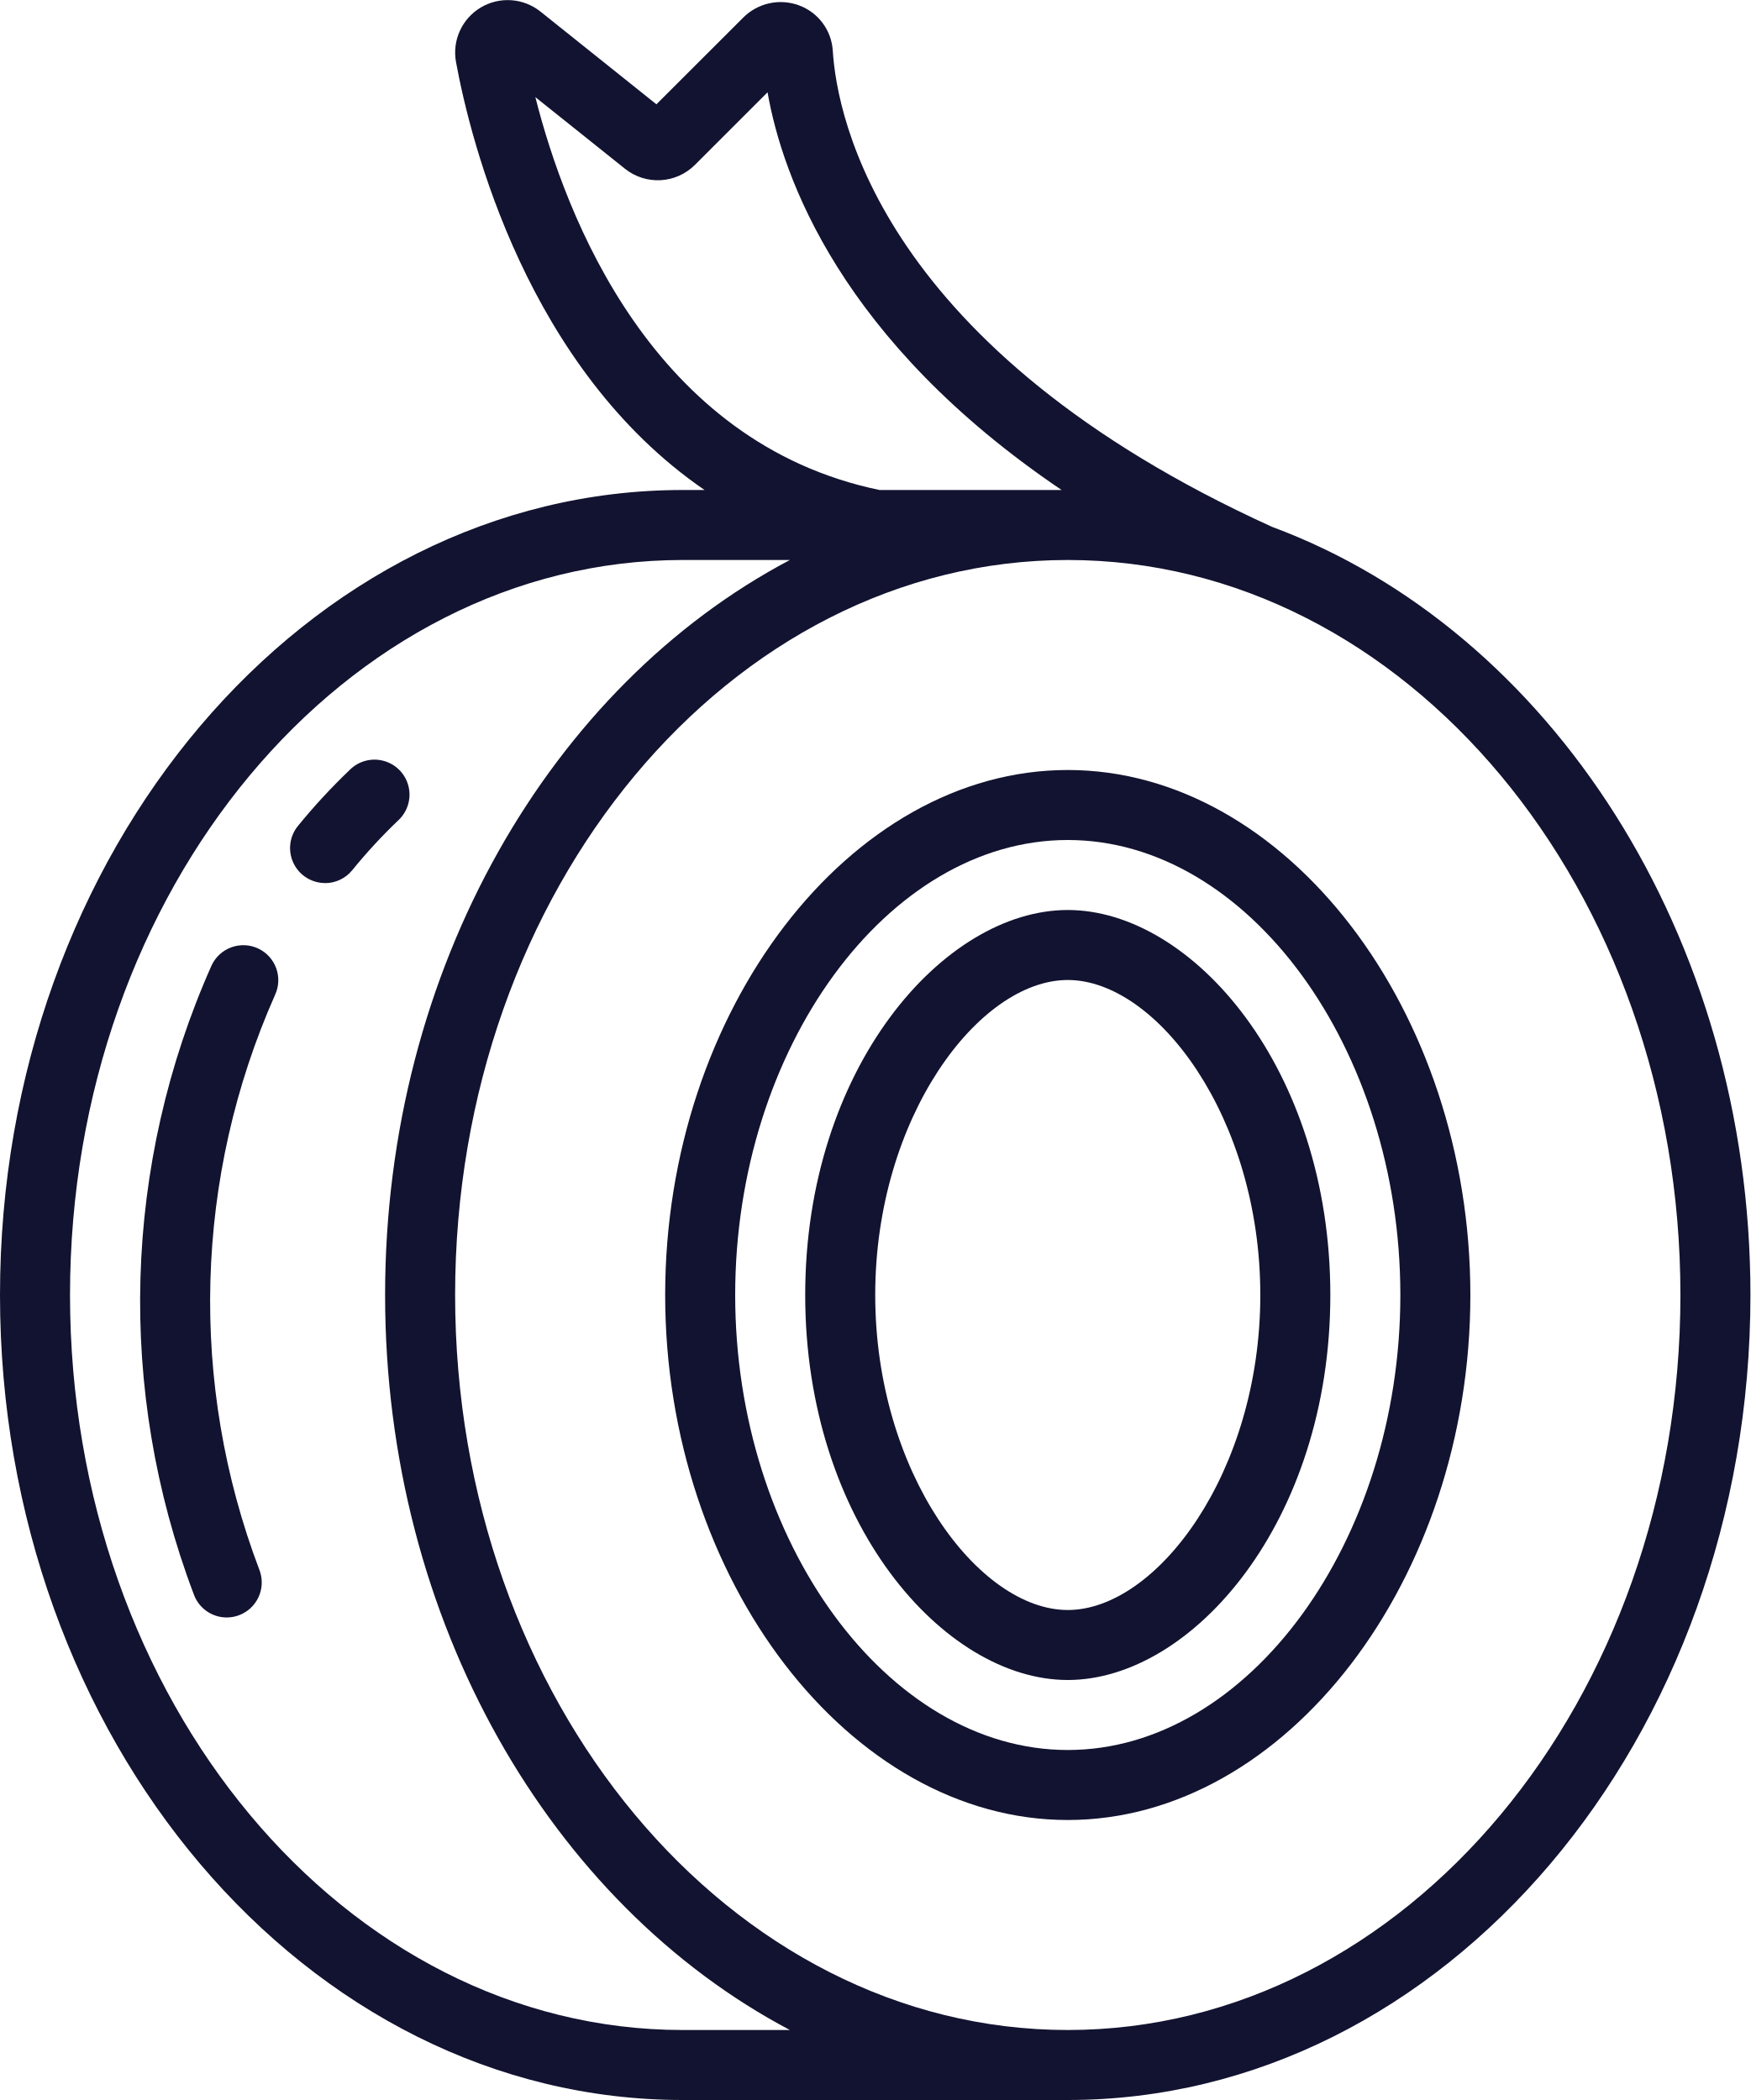
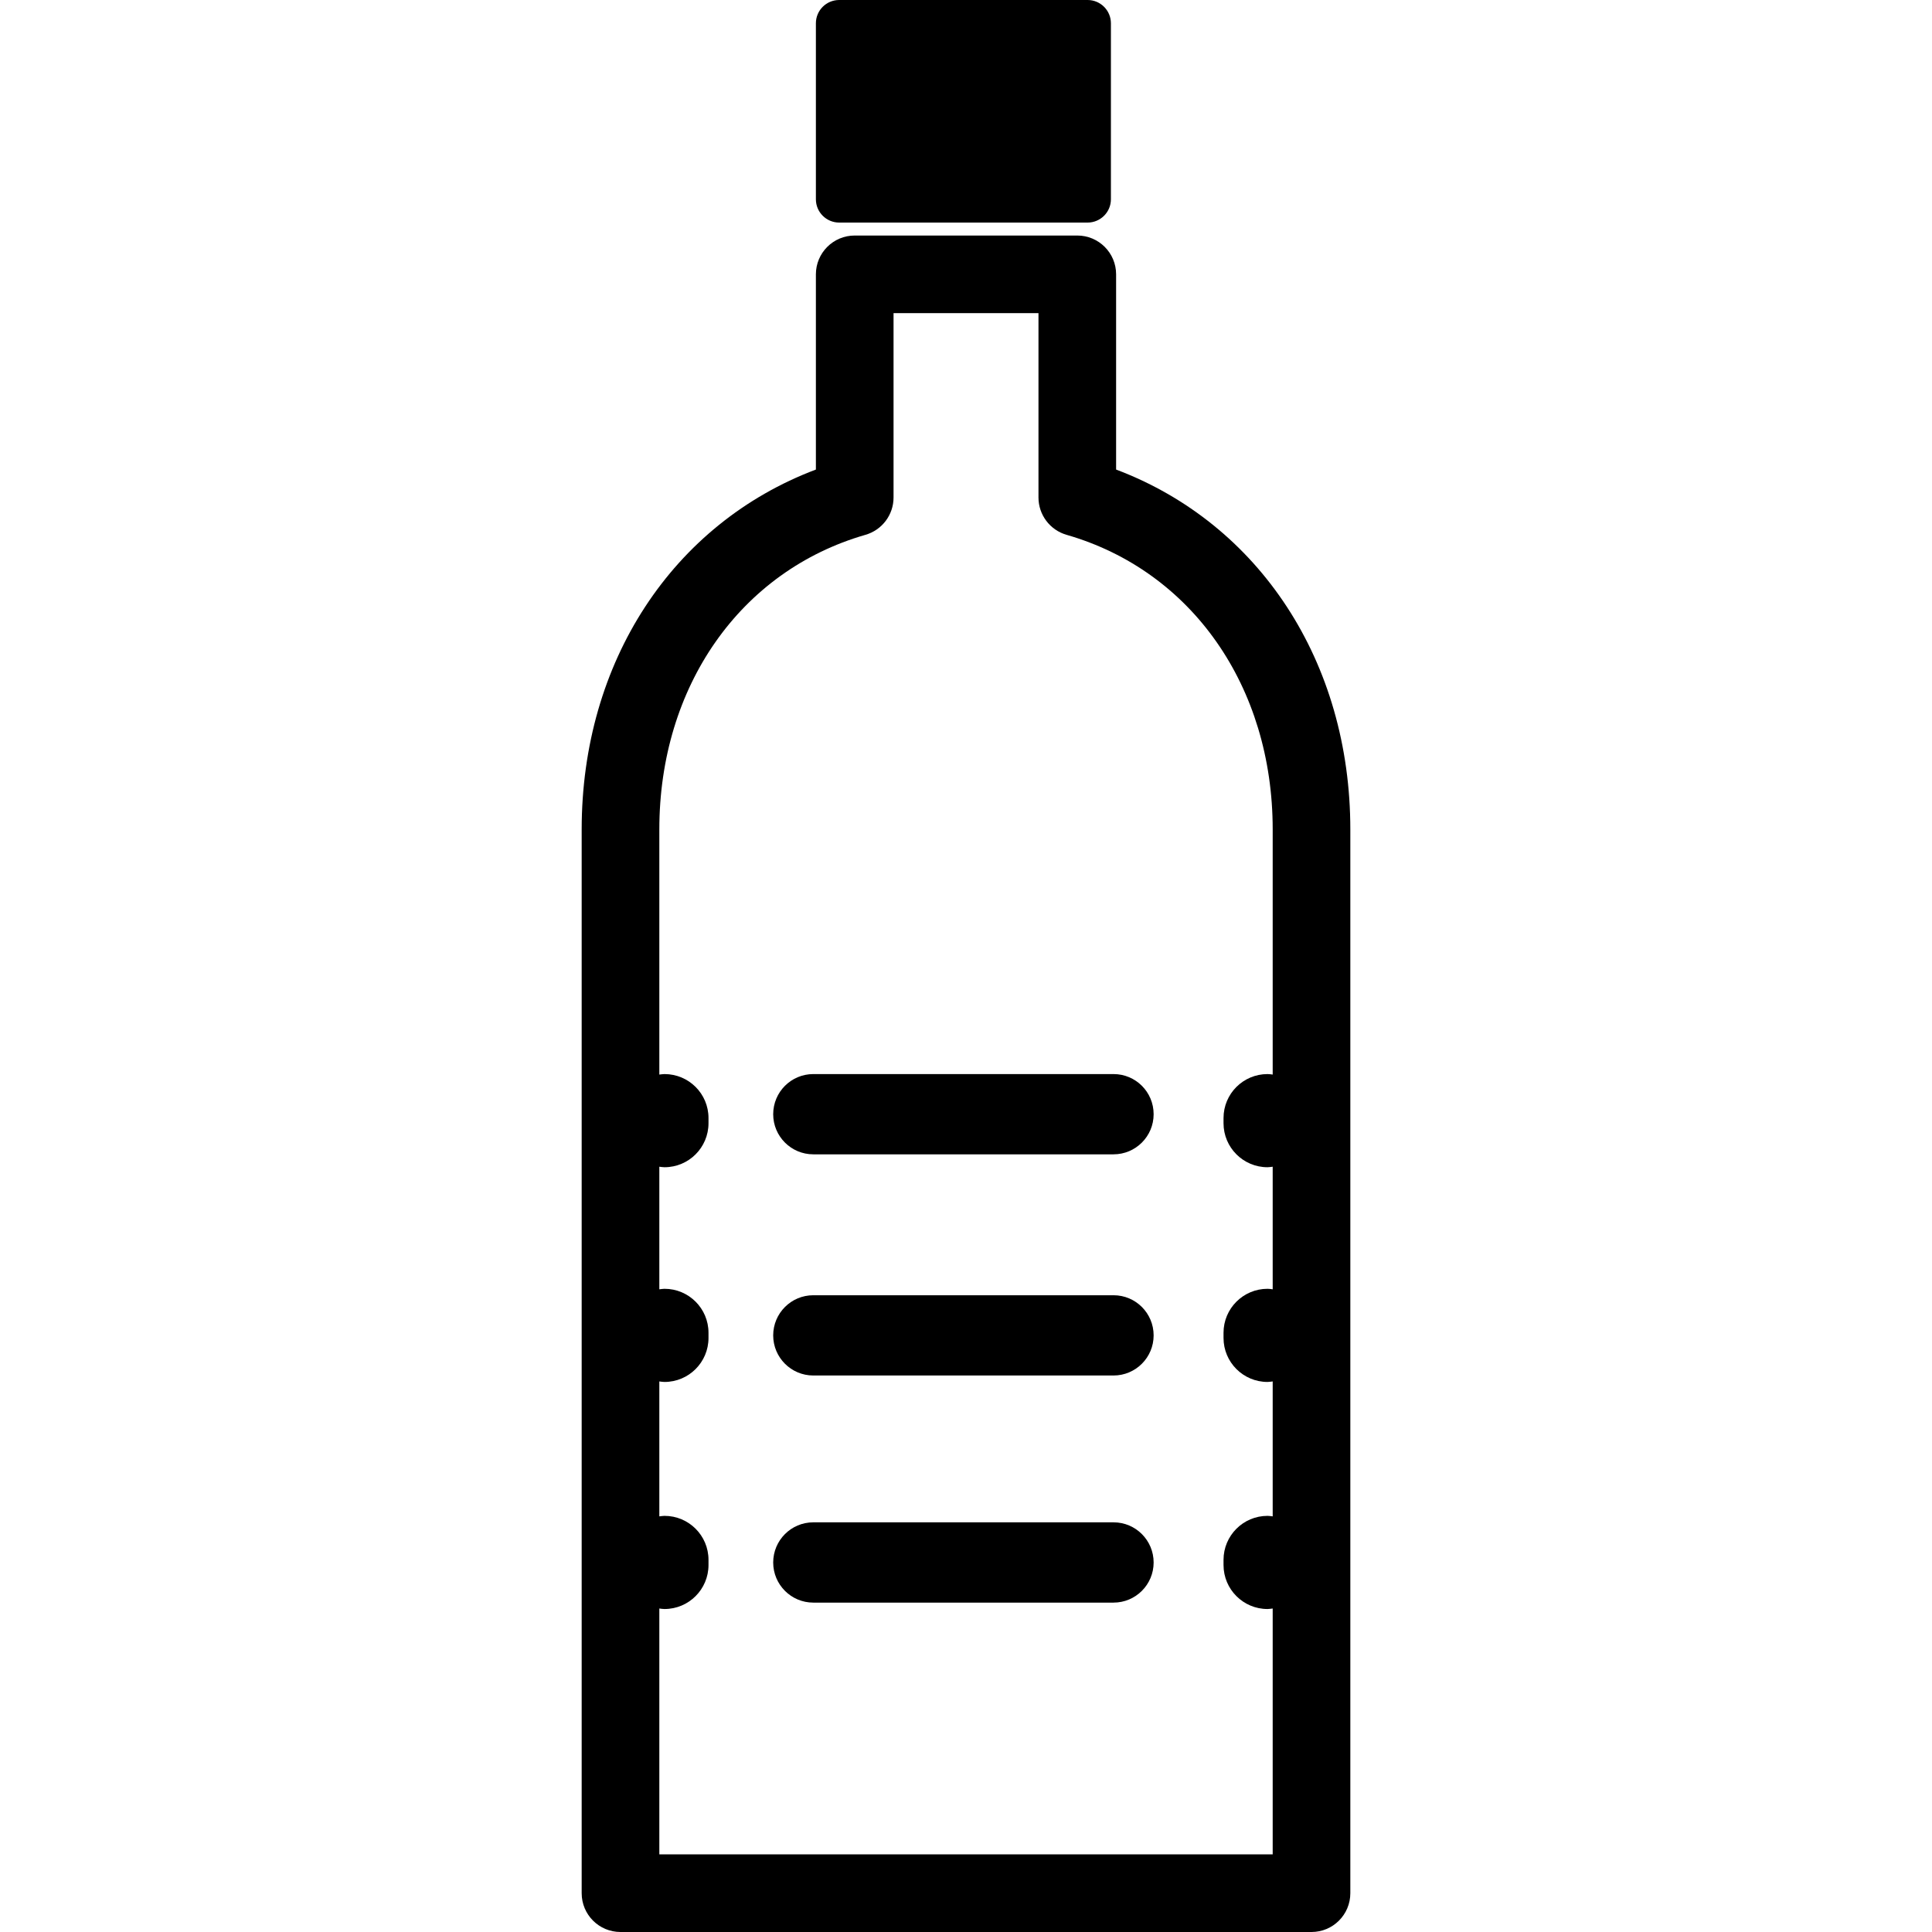
- <svg xmlns="http://www.w3.org/2000/svg" width="120" height="144" viewBox="0 0 120 144" fill="none">
-   <path d="M45.6 88.8C45.6 108.314 58.241 124.8 73.2 124.8C88.159 124.8 100.8 108.314 100.8 88.8C100.8 69.286 88.159 52.8 73.2 52.8C58.241 52.8 45.6 69.286 45.6 88.8ZM96 88.8C96 105.713 85.558 120 73.2 120C60.843 120 50.4 105.713 50.4 88.8C50.4 71.887 60.843 57.6 73.2 57.6C85.558 57.6 96 71.887 96 88.8Z" fill="#121330" />
-   <path d="M55.2 88.8C55.2 104.357 64.685 115.2 73.2 115.2C81.715 115.2 91.2 104.357 91.2 88.8C91.2 73.243 81.715 62.4 73.2 62.4C64.685 62.4 55.2 73.243 55.2 88.8ZM86.4 88.8C86.4 100.963 79.303 110.4 73.2 110.4C67.097 110.4 60 100.963 60 88.8C60 76.637 67.097 67.2 73.2 67.2C79.303 67.2 86.4 76.637 86.4 88.8Z" fill="#121330" />
-   <path d="M46.8 144H73.2C99.005 144 120 119.237 120 88.8C120 64.118 106.193 43.171 87.211 36.13C60.413 23.945 57.382 8.073 57.091 3.489C57.009 2.083 56.102 0.858 54.78 0.369C53.453 -0.124 51.96 0.2 50.957 1.2L45 7.152L37.054 0.797C35.882 -0.142 34.25 -0.255 32.96 0.513C31.67 1.282 30.992 2.77 31.26 4.248C32.27 9.744 36.163 25.279 48.3 33.6H46.8C20.995 33.6 6.10352e-05 58.363 6.10352e-05 88.8C6.10352e-05 119.237 20.995 144 46.8 144ZM115.2 88.8C115.2 116.592 96.358 139.2 73.2 139.2C50.042 139.2 31.2 116.592 31.2 88.8C31.2 61.008 50.042 38.4 73.2 38.4C96.358 38.4 115.2 61.008 115.2 88.8ZM36.701 6.66L42.843 11.57C44.276 12.719 46.345 12.604 47.642 11.304L52.618 6.329C53.642 12.151 57.639 23.369 72.778 33.6H60.298C44.707 30.369 38.767 14.834 36.701 6.66ZM46.8 38.4H54.149C37.815 47.023 26.4 66.362 26.4 88.8C26.4 111.237 37.815 130.577 54.149 139.2H46.8C23.642 139.2 4.8 116.592 4.8 88.8C4.8 61.008 23.642 38.4 46.8 38.4Z" fill="#121330" />
-   <path d="M17.7 65.04C17.124 64.77 16.464 64.74 15.865 64.956C15.266 65.172 14.778 65.618 14.508 66.194C8.431 79.835 7.987 95.323 13.272 109.289C13.553 110.111 14.257 110.716 15.111 110.873C15.965 111.029 16.837 110.711 17.391 110.042C17.945 109.373 18.095 108.457 17.782 107.647C12.934 94.88 13.319 80.715 18.852 68.23C19.413 67.031 18.898 65.603 17.7 65.04Z" fill="#121330" />
-   <path d="M22.282 60.557C23.006 60.558 23.692 60.231 24.149 59.669C25.125 58.468 26.175 57.33 27.293 56.261C27.936 55.673 28.21 54.782 28.008 53.934C27.807 53.086 27.161 52.414 26.322 52.179C25.483 51.943 24.582 52.181 23.969 52.8C22.708 54.005 21.523 55.287 20.422 56.64C19.839 57.358 19.721 58.347 20.118 59.182C20.515 60.018 21.357 60.55 22.282 60.552V60.557Z" fill="#121330" />
+ <svg xmlns="http://www.w3.org/2000/svg" version="1.1" id="Capa_1" x="0px" y="0px" width="91.084px" height="91.084px" viewBox="0 0 91.084 91.084" style="enable-background:new 0 0 91.084 91.084;" xml:space="preserve">
+   <g>
+     <g>
+       <path d="M52.497,50.637H38.343c-1.044,0-1.891,0.846-1.891,1.893c0,1.044,0.847,1.891,1.891,1.891h14.153    c1.045,0,1.892-0.847,1.892-1.891C54.388,51.482,53.542,50.637,52.497,50.637z" />
+       <path d="M52.497,61.064H38.343c-1.044,0-1.891,0.847-1.891,1.893c0,1.044,0.847,1.891,1.891,1.891h14.153    c1.045,0,1.892-0.847,1.892-1.891C54.388,61.911,53.542,61.064,52.497,61.064z" />
+       <path d="M52.497,71.77H38.343c-1.044,0-1.891,0.848-1.891,1.893s0.847,1.892,1.891,1.892h14.153c1.045,0,1.892-0.847,1.892-1.892    S53.542,71.77,52.497,71.77z" />
+       <path d="M52.619,22.137v-9.203c0-1.011-0.819-1.83-1.83-1.83H40.295c-1.011,0-1.83,0.819-1.83,1.83v9.203    c-6.753,2.55-11.042,9.063-11.042,16.969v50.148c0,1.012,0.819,1.83,1.83,1.83h32.578c1.011,0,1.83-0.818,1.83-1.83V39.105    C63.661,31.199,59.372,24.687,52.619,22.137z M31.084,87.424V75.833c0.081,0.01,0.16,0.024,0.244,0.024    c1.146,0,2.074-0.93,2.074-2.074v-0.244c0-1.146-0.929-2.074-2.074-2.074c-0.083,0-0.163,0.016-0.244,0.024v-6.361    c0.081,0.009,0.16,0.024,0.244,0.024c1.146,0,2.074-0.93,2.074-2.074v-0.244c0-1.146-0.929-2.074-2.074-2.074    c-0.083,0-0.163,0.016-0.244,0.024v-5.779c0.081,0.009,0.16,0.024,0.244,0.024c1.146,0,2.074-0.93,2.074-2.074V52.71    c0-1.146-0.929-2.073-2.074-2.073c-0.083,0-0.163,0.016-0.244,0.023V39.105c0-6.738,3.814-12.191,9.718-13.891    c0.784-0.226,1.324-0.943,1.324-1.759v-8.692h6.833v8.692c0,0.815,0.54,1.533,1.324,1.759c5.903,1.699,9.718,7.152,9.718,13.891    V50.66c-0.081-0.01-0.16-0.023-0.244-0.023c-1.145,0-2.074,0.928-2.074,2.073v0.245c0,1.145,0.93,2.074,2.074,2.074    c0.084,0,0.163-0.016,0.244-0.024v5.779c-0.081-0.011-0.16-0.024-0.244-0.024c-1.145,0-2.074,0.93-2.074,2.074v0.244    c0,1.146,0.93,2.074,2.074,2.074c0.084,0,0.163-0.017,0.244-0.024v6.361c-0.081-0.009-0.16-0.024-0.244-0.024    c-1.145,0-2.074,0.93-2.074,2.074v0.244c0,1.146,0.93,2.074,2.074,2.074c0.084,0,0.163-0.016,0.244-0.024v11.591H31.084z" />
+       <path d="M39.563,10.493h11.713c0.605,0,1.098-0.492,1.098-1.099V1.098C52.374,0.493,51.882,0,51.276,0H39.563    c-0.607,0-1.098,0.492-1.098,1.098v8.297C38.465,10.001,38.957,10.493,39.563,10.493z" />
+     </g>
+   </g>
+   <g>
+ </g>
+   <g>
+ </g>
+   <g>
+ </g>
+   <g>
+ </g>
+   <g>
+ </g>
+   <g>
+ </g>
+   <g>
+ </g>
+   <g>
+ </g>
+   <g>
+ </g>
+   <g>
+ </g>
+   <g>
+ </g>
+   <g>
+ </g>
+   <g>
+ </g>
+   <g>
+ </g>
+   <g>
+ </g>
</svg>
